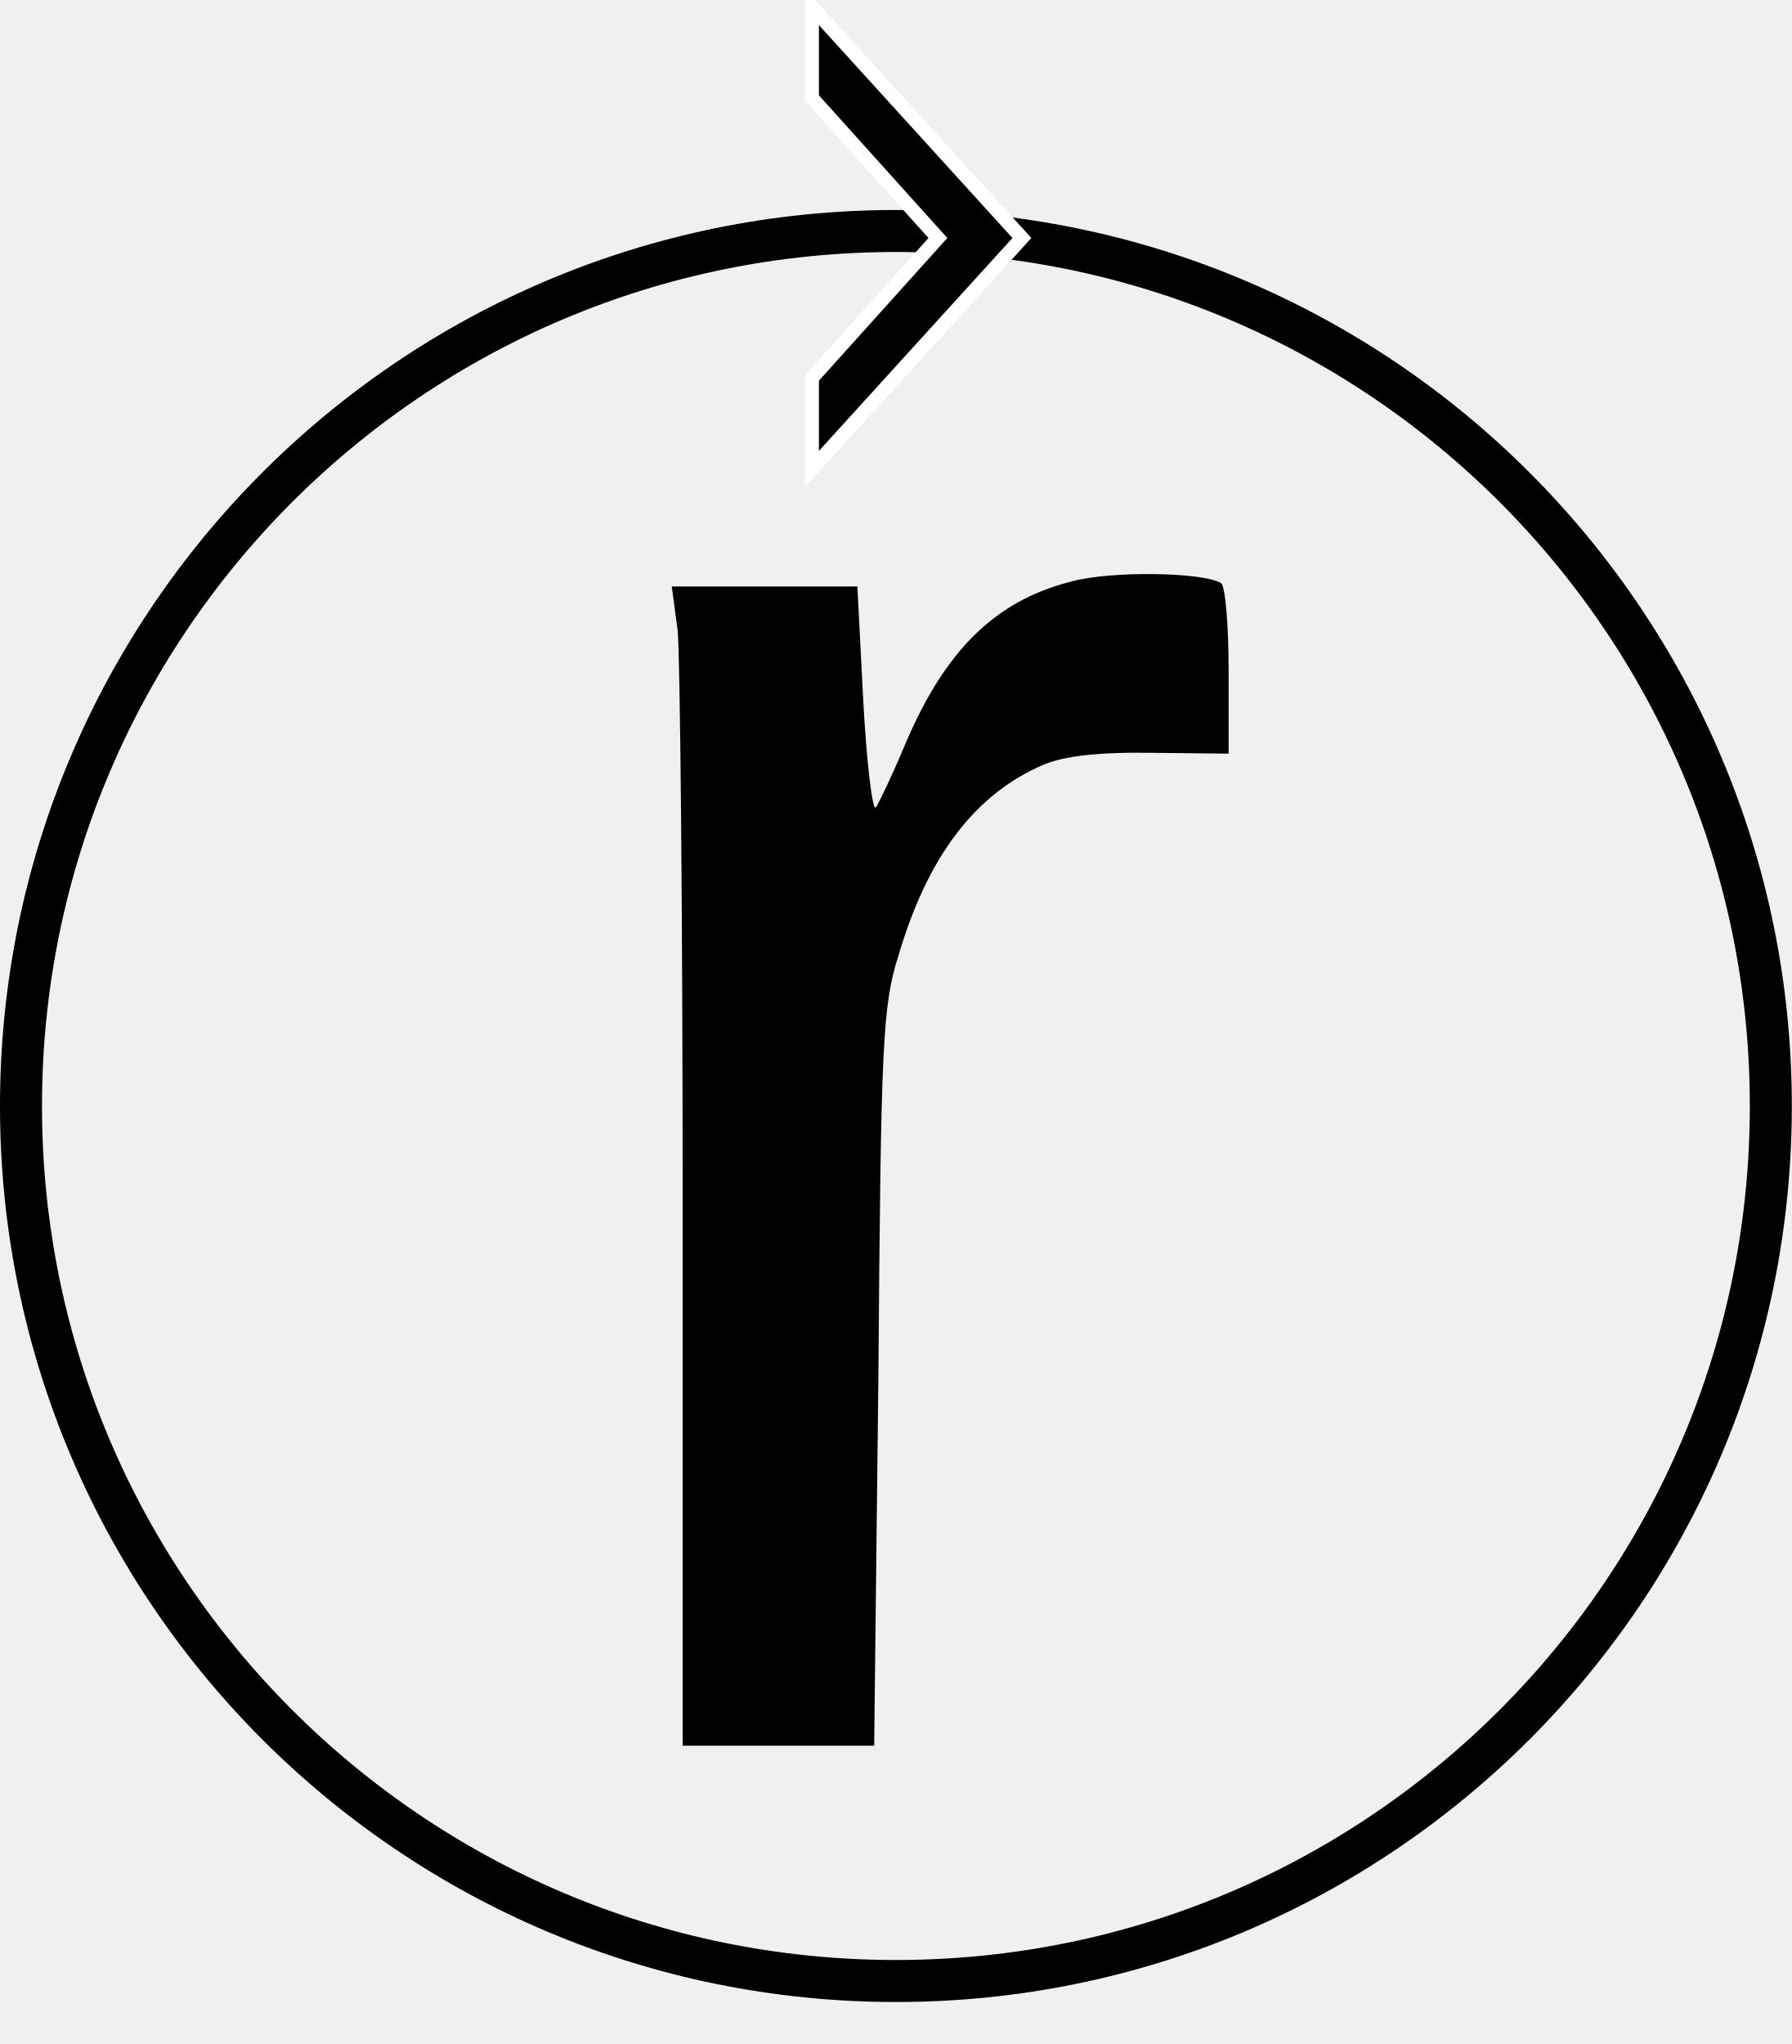
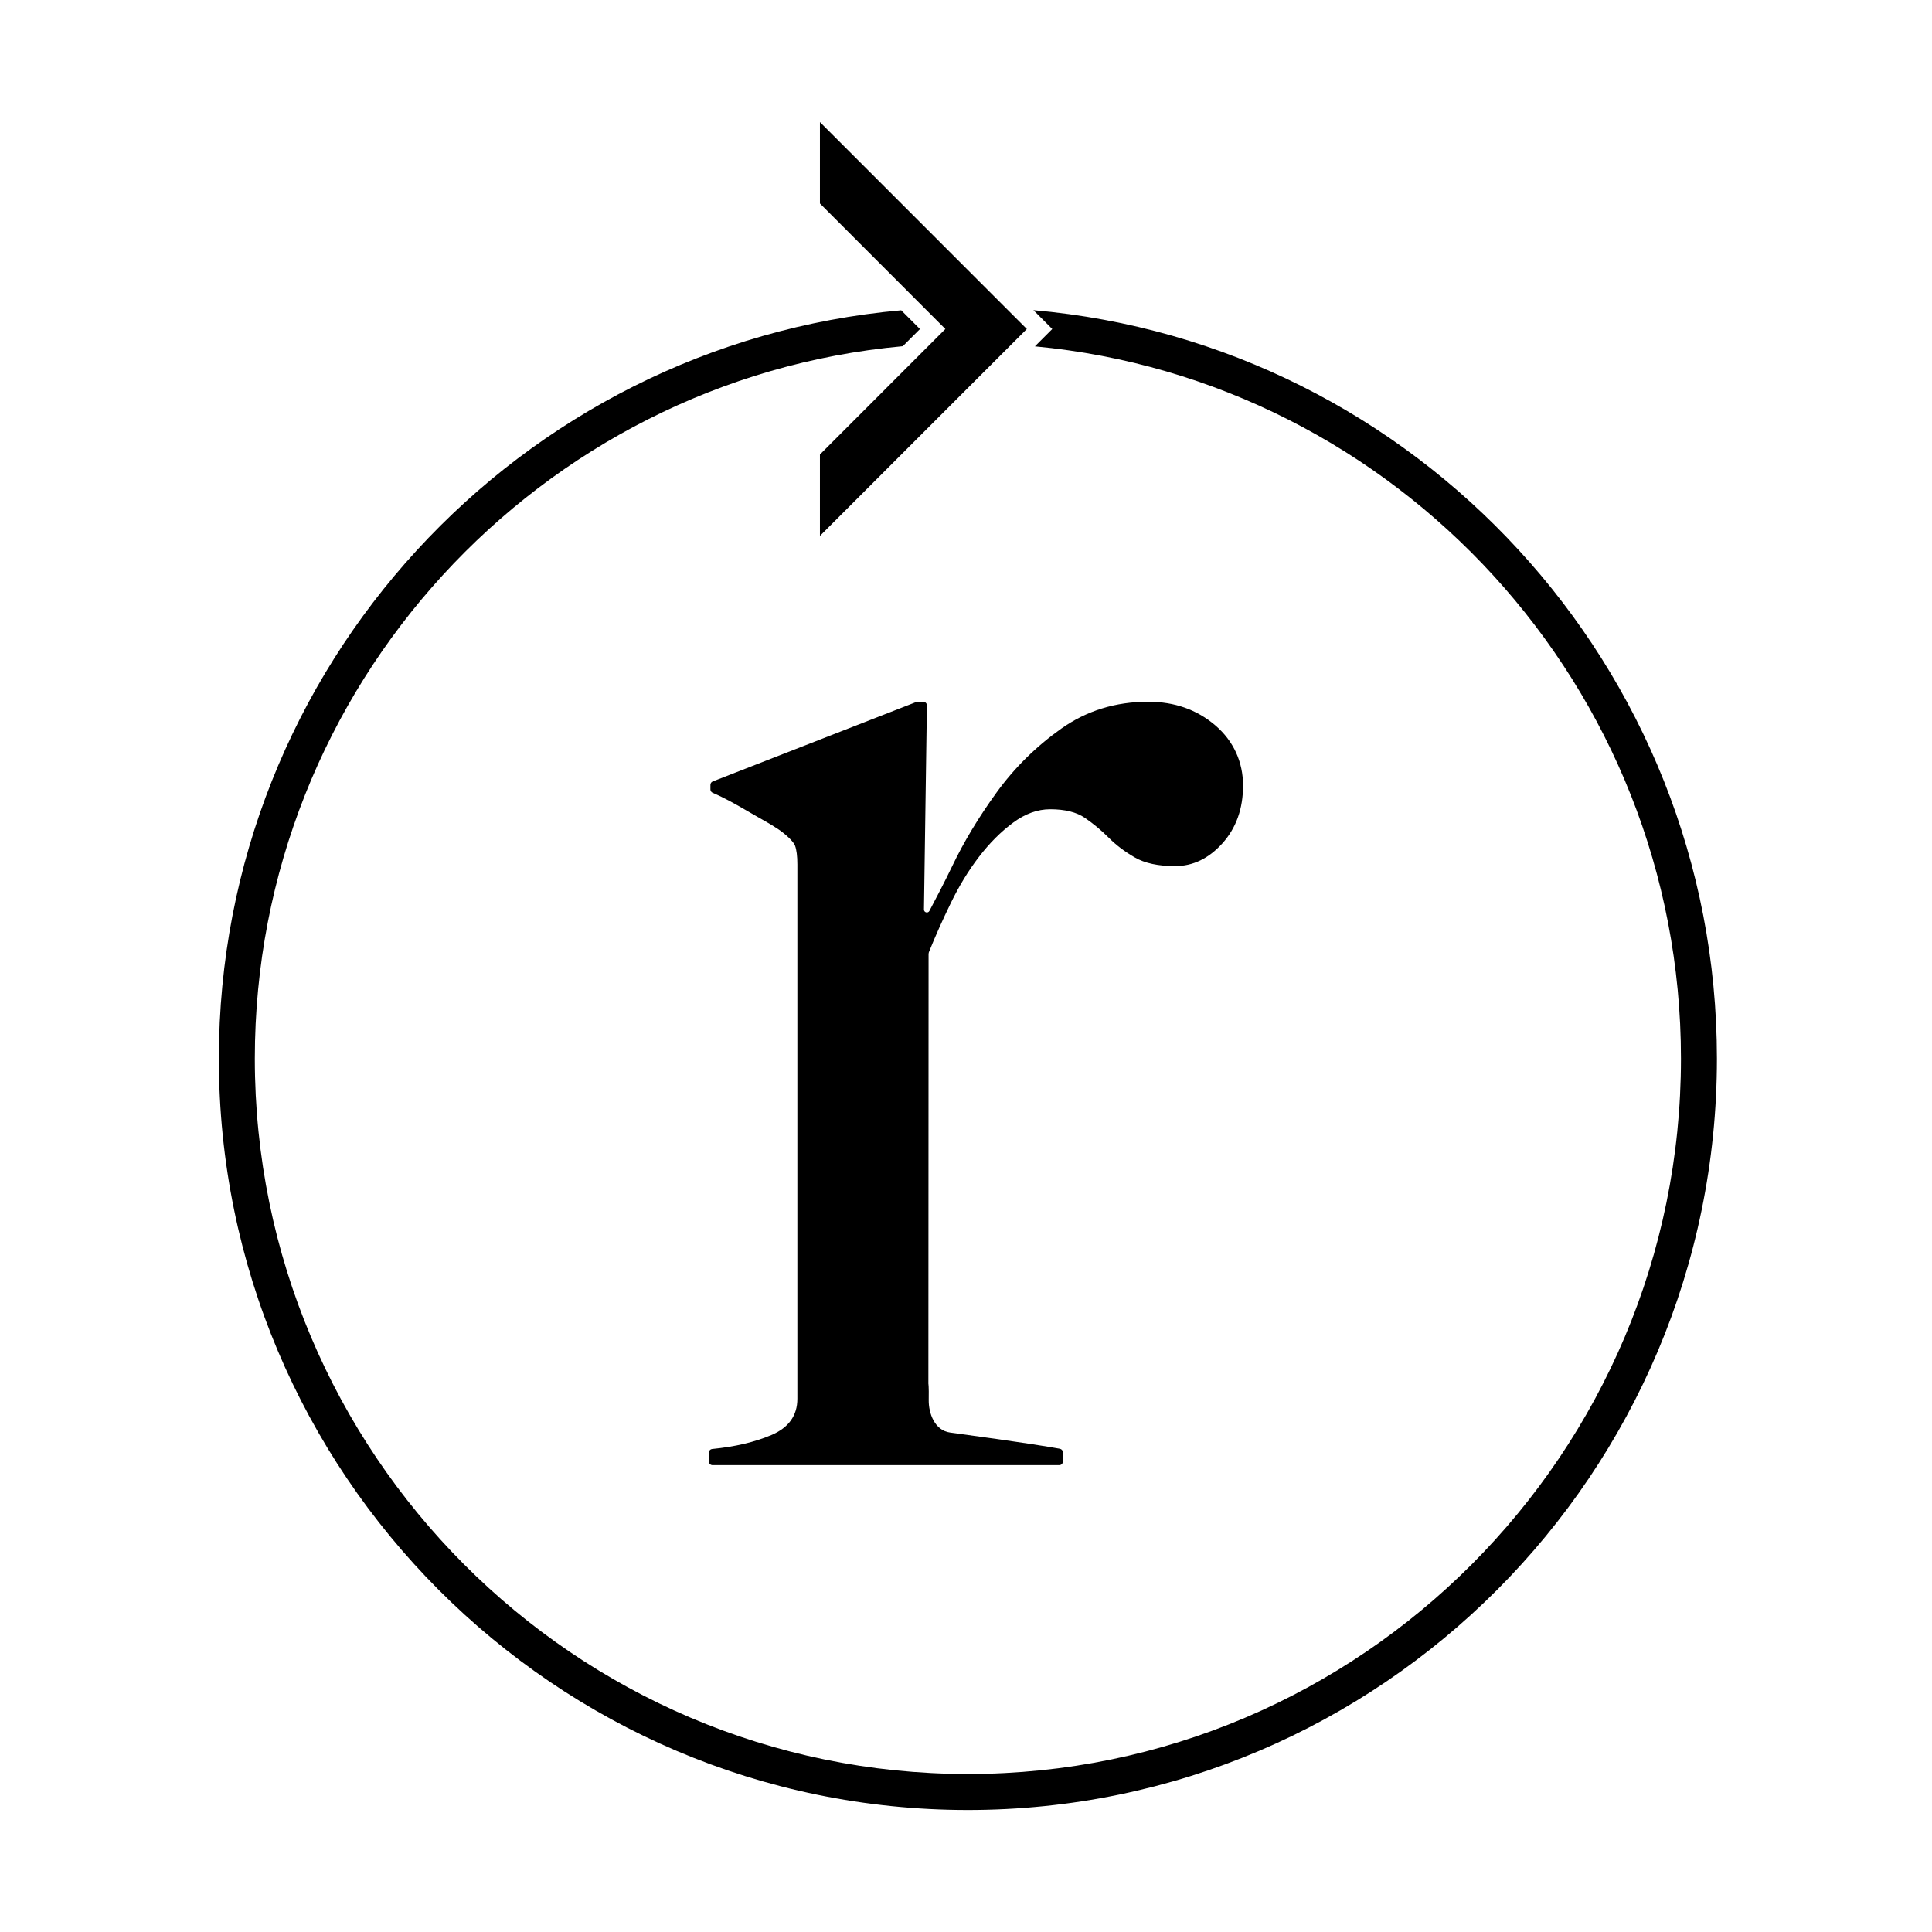
- <svg xmlns="http://www.w3.org/2000/svg" viewBox="0 -14 256 292" width="256" height="292" role="img" aria-label="the ReStart">
-   <circle cx="128" cy="144" r="125" fill="none" stroke="#000" stroke-width="6" />
-   <path d="M 116 -13 L 146 20 L 116 53 L 116 40 L 134 20 L 116 0 Z" fill="#000" stroke="#fff" stroke-width="2" />
-   <g transform="translate(96 68) scale(1.2)">
-     <g transform="translate(-0.721418 139.4866) scale(0.1 -0.1)">
-       <path d="M 483 1386 c-91 -23 -151 -82 -199 -196 -15 -36 -31 -69 -34 -73 -4 -5 -11 53 -15 127 l-7 136 -110 0 -111 0 7 -52 c3 -29 6 -340 6 -690 l0 -638 114 0 114 0 5 438 c3 400 5 443 24 503 35 118 91 192 173 227 24 10 65 15 128 14 l92 -1 0 99 c0 54 -4 101 -9 104 -21 13 -130 15 -178 2z" fill="#000" />
-     </g>
+ <svg xmlns="http://www.w3.org/2000/svg" viewBox="0 0 512 512">
+   <rect width="512" height="512" style="fill:#fff;" />
+   <g id="a">
+     <polygon points="217.29 120.45 217.29 142.02 272.12 87.19 217.29 32.35 217.29 53.92 250.53 87.19 217.29 120.45" />
+     <path d="M273.86,82.19l5,5-4.6,4.6c95.9,9.01,171.21,90.22,171.21,188.75,0,104.54-84.77,189.59-188.97,189.59s-188.97-85.05-188.97-189.59c0-98.7,75.58-180.02,171.72-188.79l4.55-4.55-4.97-4.97c-101.21,9-180.83,94.5-180.83,198.32,0,109.79,89.05,199.12,198.5,199.12s198.5-89.32,198.5-199.12c0-103.92-79.79-189.49-181.14-198.35Z" />
+     <path d="M246.14,252.4c1.66-4.14,3.59-8.48,5.8-13.02,2.23-4.61,4.74-8.72,7.54-12.36,2.79-3.63,5.79-6.63,9-9,3.21-2.37,6.49-3.56,9.84-3.56,3.91,0,6.98.77,9.21,2.3,2.23,1.54,4.33,3.28,6.29,5.24,1.95,1.96,4.25,3.7,6.91,5.23,2.65,1.54,6.21,2.3,10.68,2.3,4.74,0,8.93-2.02,12.57-6.07,3.62-4.04,5.44-9.14,5.44-15.29s-2.45-11.73-7.33-15.92c-4.89-4.19-10.83-6.28-17.8-6.28-8.66,0-16.33,2.38-23.04,7.12-6.7,4.75-12.43,10.41-17.17,16.96-4.75,6.56-8.66,13.06-11.73,19.48-1.96,4.09-4.48,8.91-6.05,11.88-.38.71-1.46.43-1.44-.38l.78-54.08c0-.54-.43-.98-.97-.98h-1.34c-.23,0-.46.04-.67.13l-53.77,20.99c-.37.14-.62.5-.62.9v1.22c0,.38.23.73.58.88,3.16,1.36,6.26,3.11,9.47,4.99,3.81,2.23,5.52,3.06,7.92,4.67,1.97,1.32,4.02,3.23,4.44,4.33.42,1.12.63,2.79.63,5.03v141.57c0,4.47-2.3,7.68-6.91,9.63-4.39,1.87-9.62,3.1-15.66,3.69-.49.05-.88.46-.88.96v2.35c0,.53.43.97.97.97h91.88c.53,0,.97-.43.97-.97v-2.41c0-.47-.33-.87-.79-.96-2.89-.53-9.38-1.62-29.11-4.3-4.07-.55-5.71-5.07-5.66-8.63.06-3.76-.09-4.25-.09-4.31l.05-113.94c.02-.12.05-.24.07-.36Z" />
  </g>
</svg>
